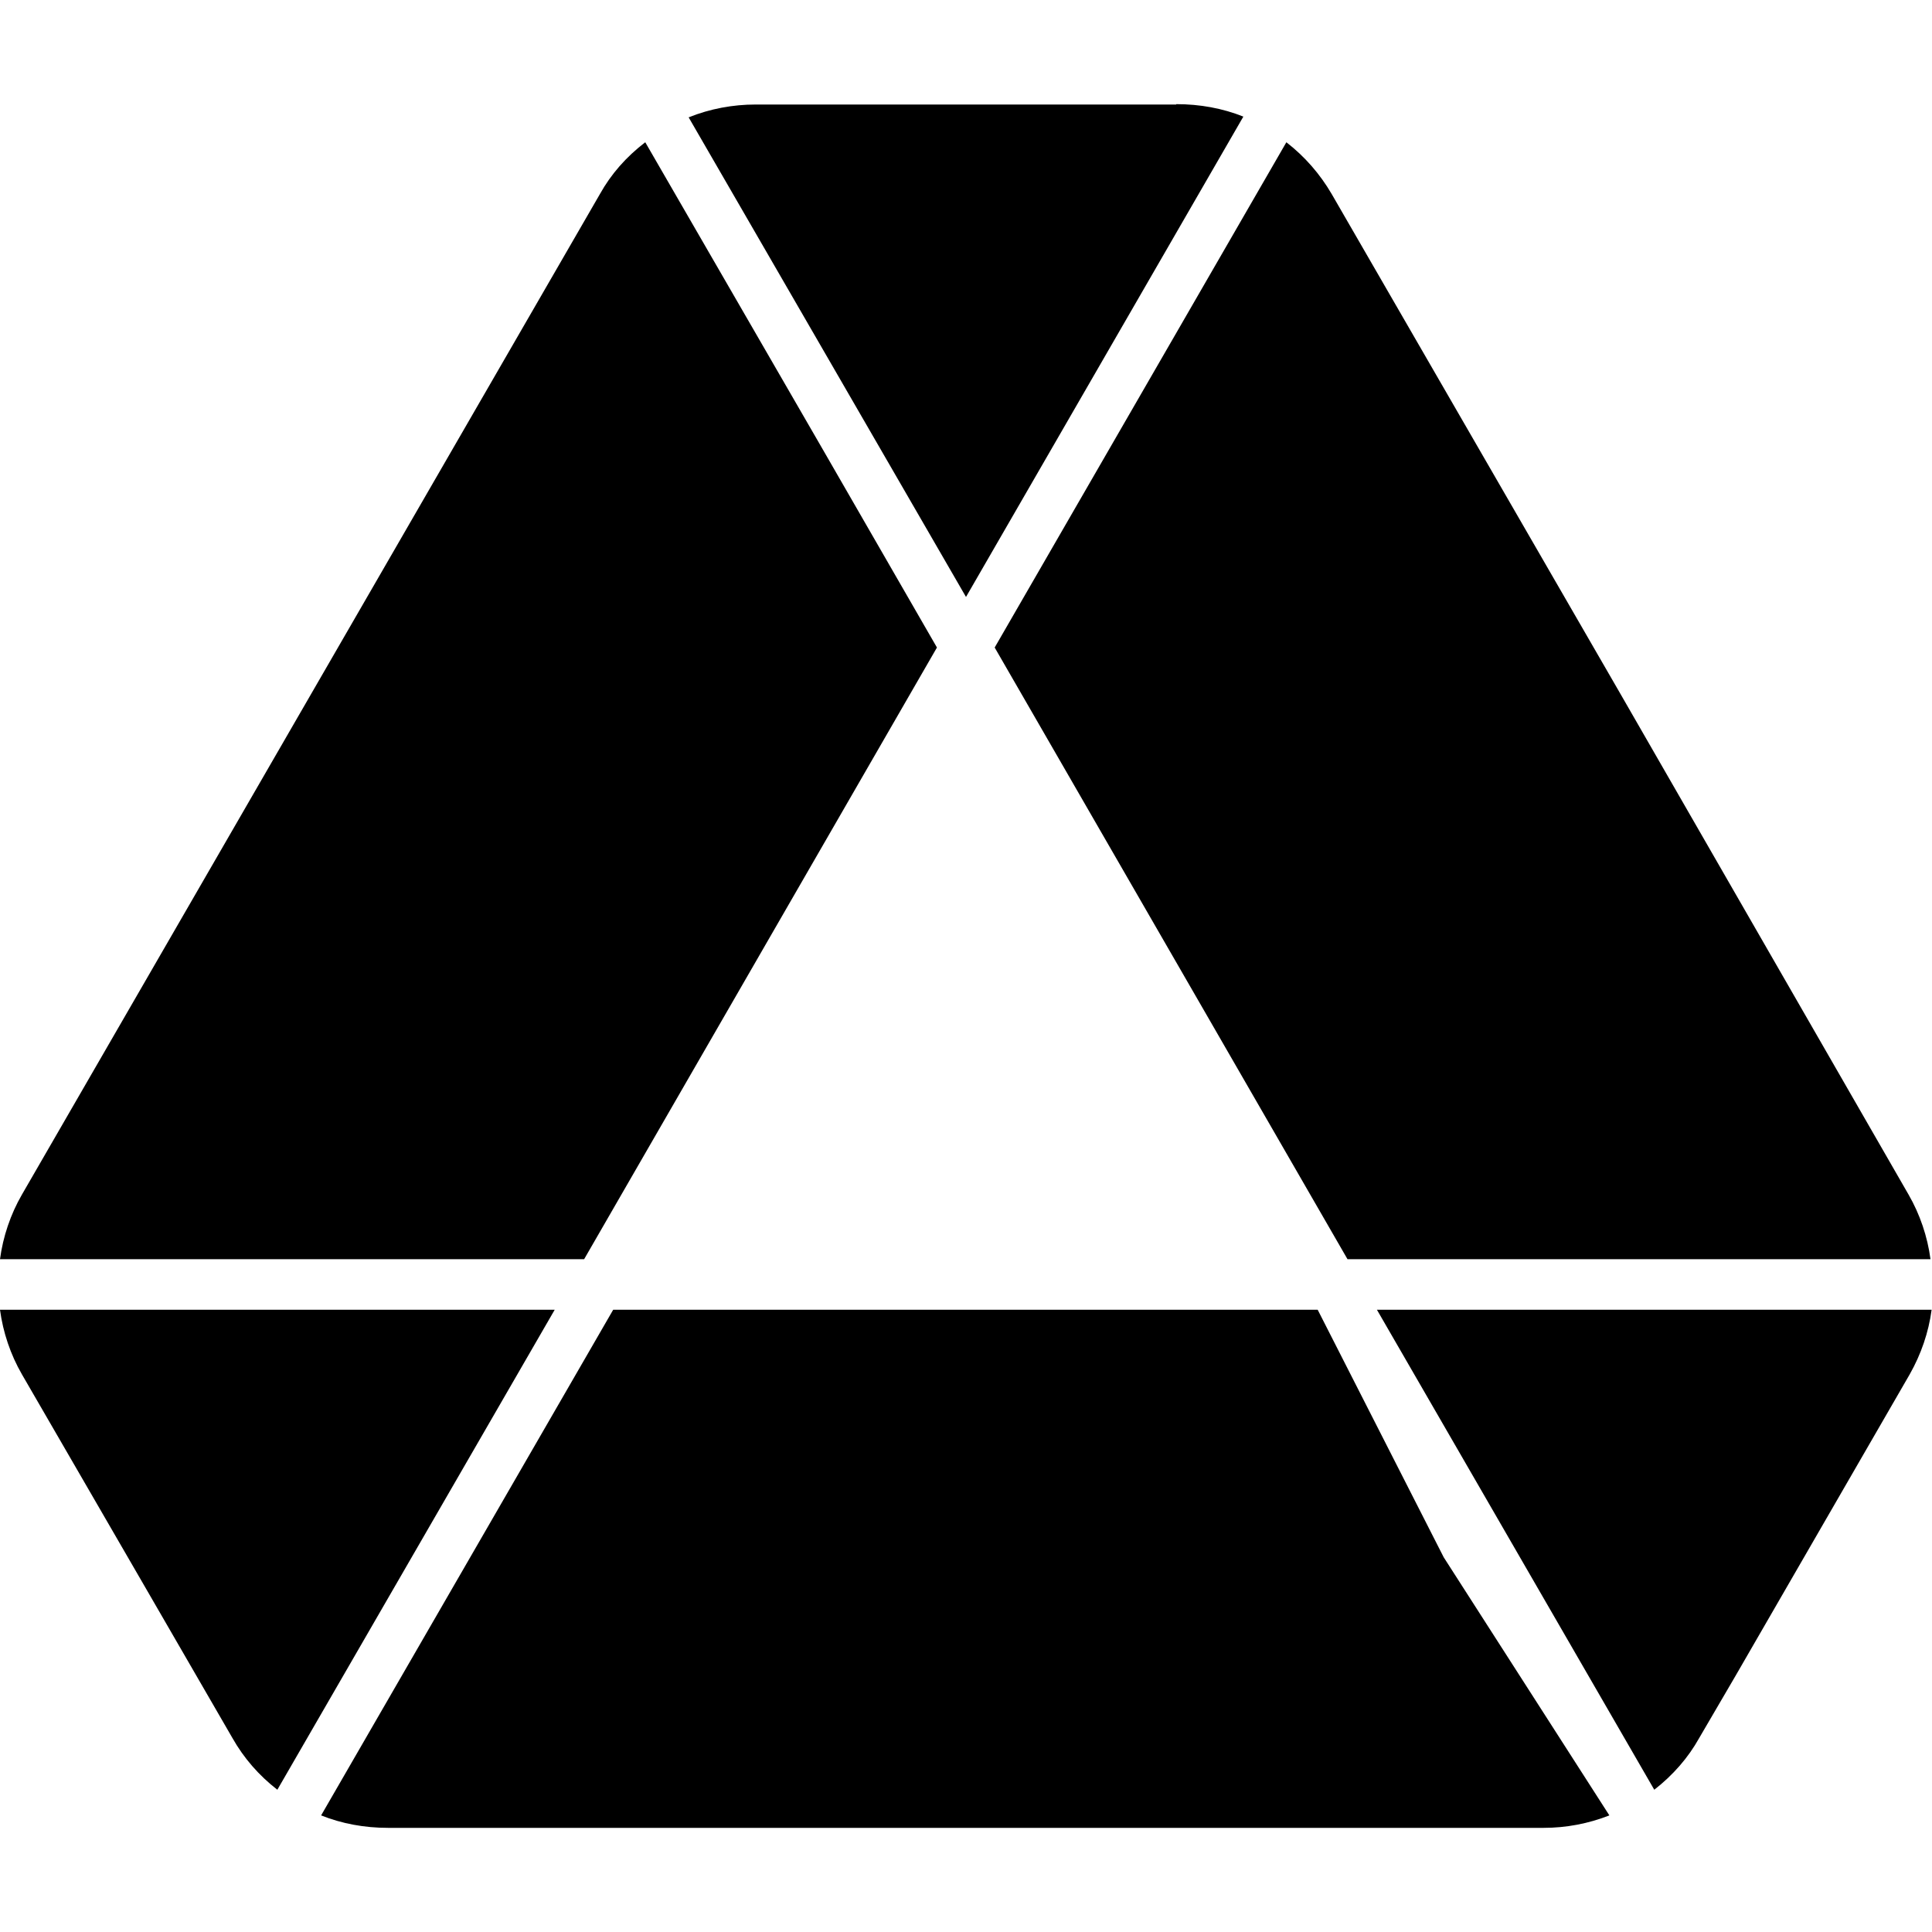
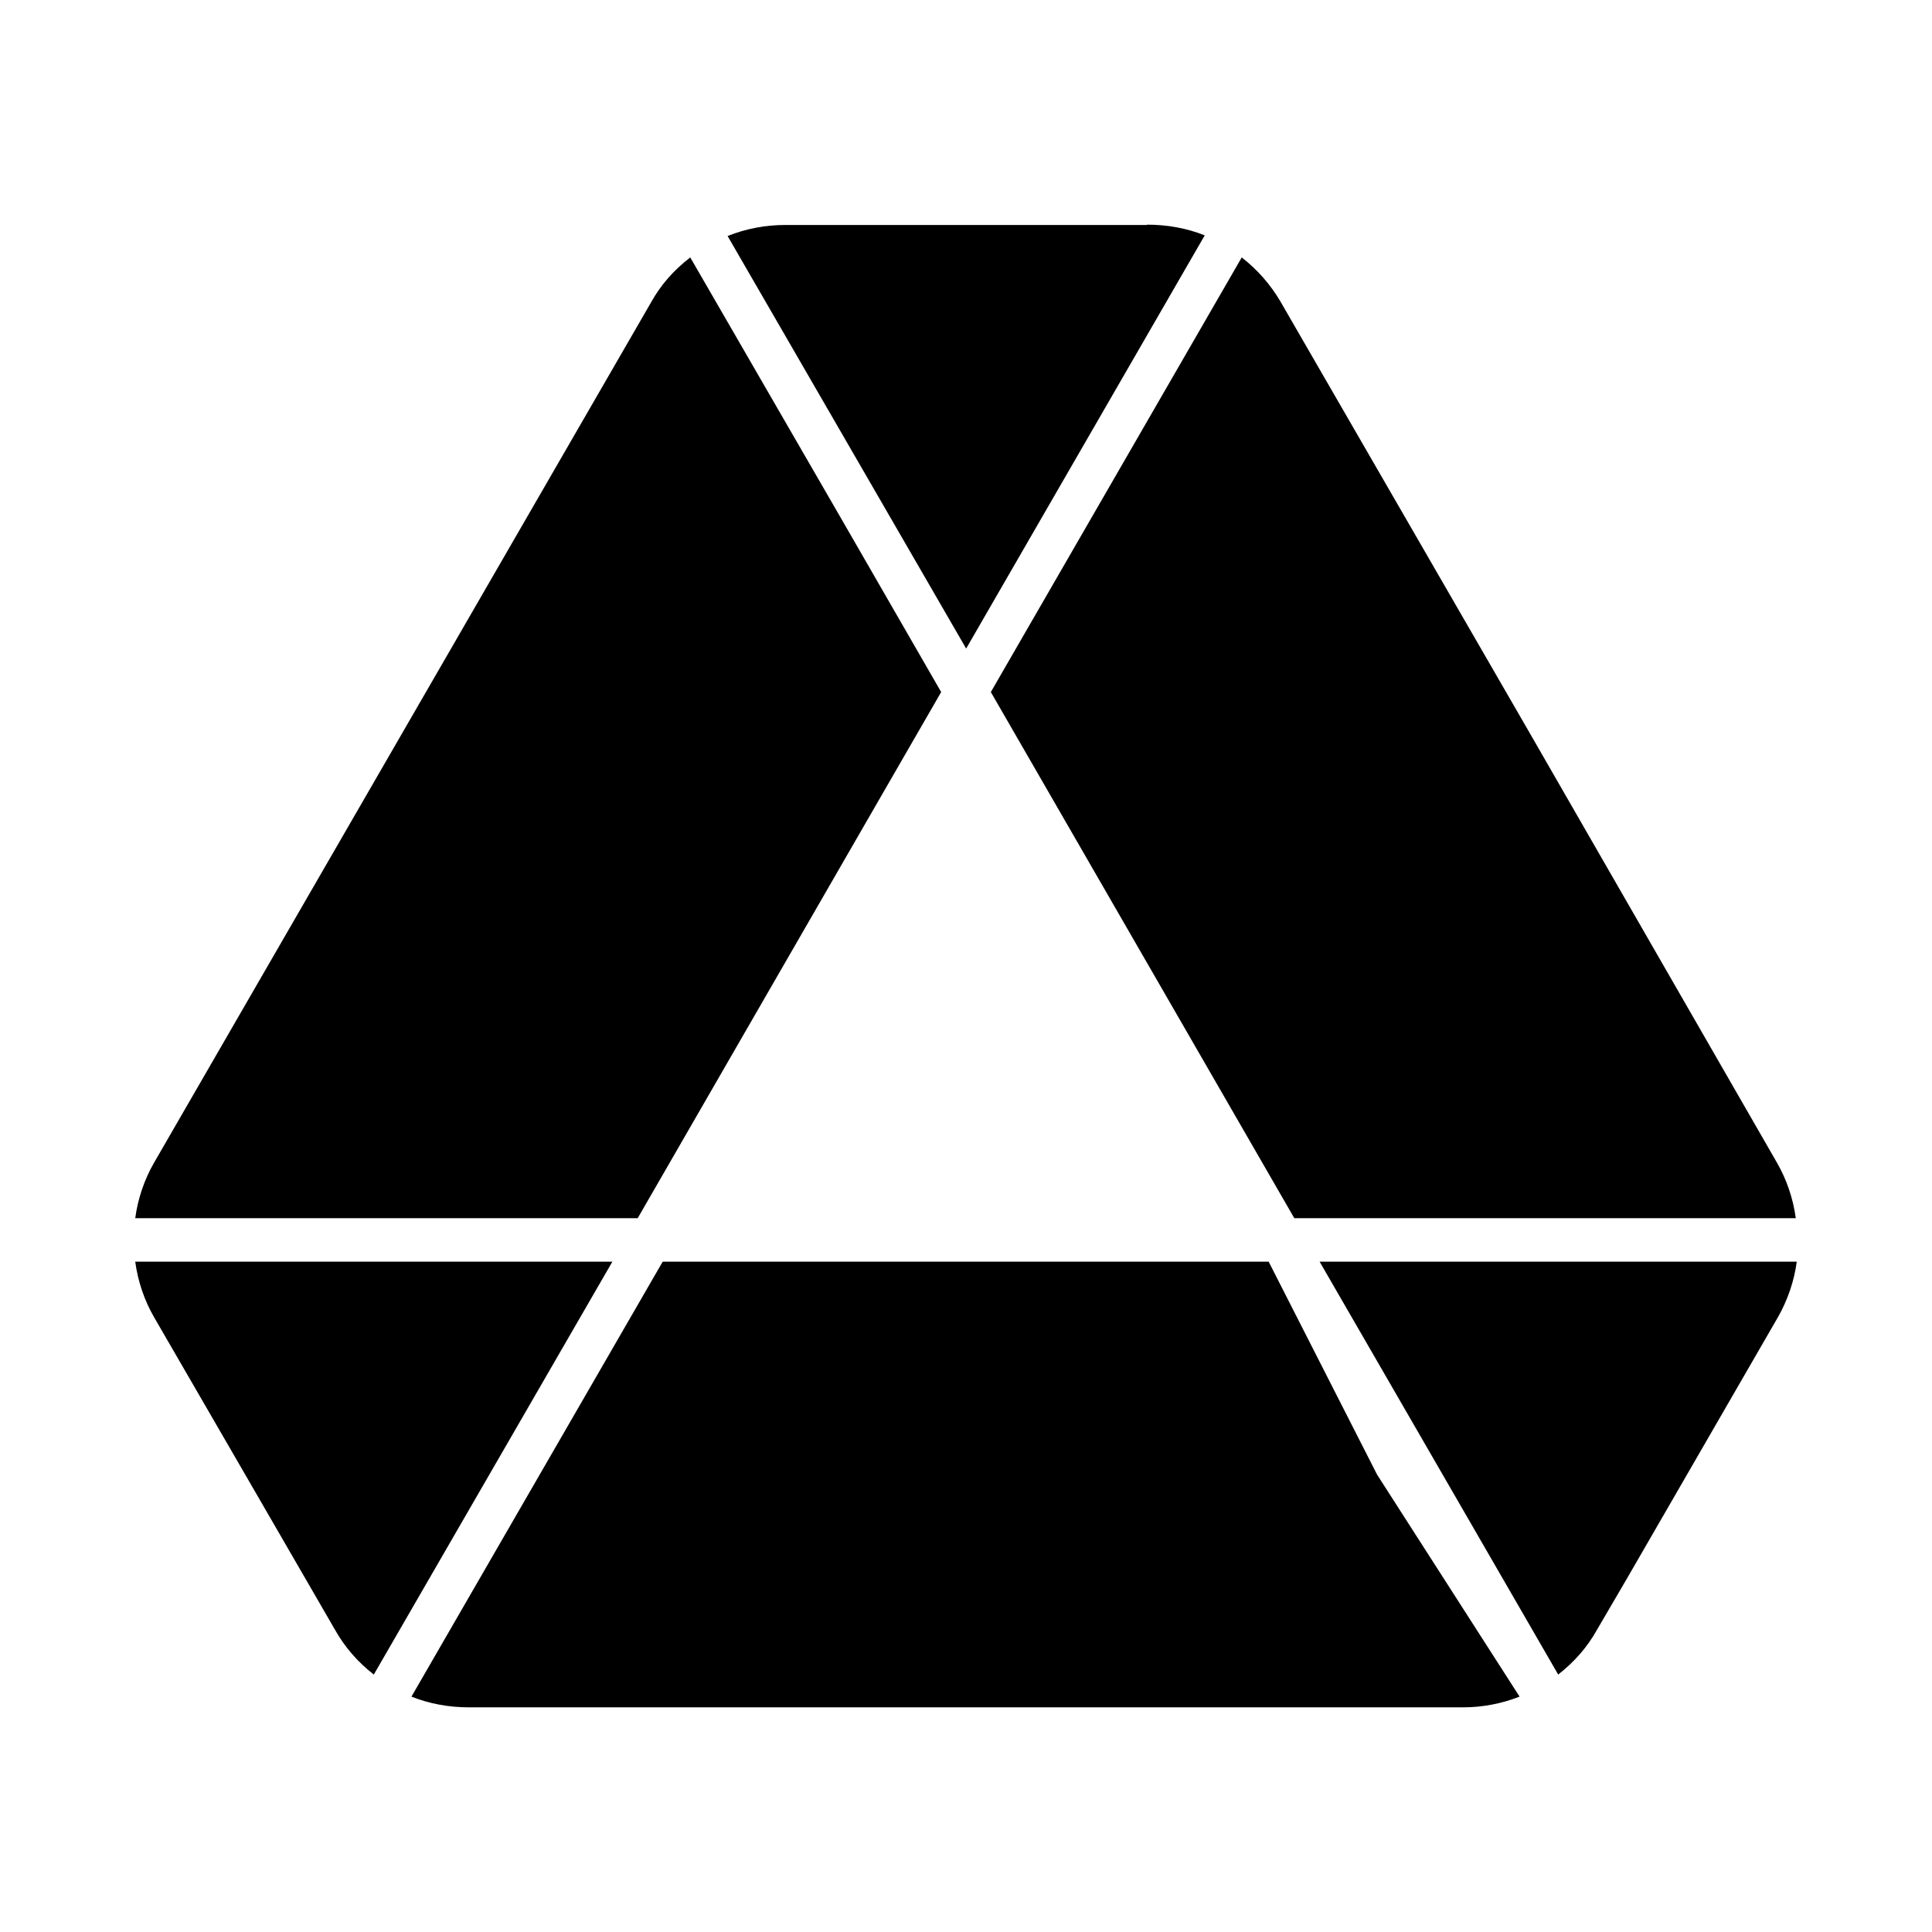
- <svg xmlns="http://www.w3.org/2000/svg" xml:space="preserve" viewBox="0 0 512 512">
+ <svg xmlns="http://www.w3.org/2000/svg" xml:space="preserve" viewBox="-41.666 -41.616 595.233 595.233">
  <path d="M311.7 27.6c6.3 0 12.3 1.1 17.8 3.3L256 158.2 182.5 31.1c5.7-2.3 11.8-3.4 17.7-3.4h111.5zm199.9 306.1c-.8-6-2.8-11.9-5.8-17.1L429.5 184 352.9 51.4c-3.1-5.3-7.1-9.9-12-13.7l-77.3 133.9 93.5 162.1zM159 51.4 5.8 316.6c-3 5.2-5 11.1-5.8 17.1h154.8l93.5-162.1-30.6-53.1L171 37.7c-5.1 3.9-9.1 8.5-12 13.7M38.4 420.5l23.2 40.1c3 5.3 7 9.9 11.9 13.7L147 347.1H0c.8 6 2.8 11.9 5.8 17.1zm411.9 40.1L460 444l46.1-79.8c3-5.3 5-11.1 5.8-17.1h-147l73.5 127.2c5-3.9 9-8.5 11.9-13.7m-41.2 23.8c5.9 0 11.8-1.1 17.4-3.3l-43.9-68.4-33.4-65.6H162.5l-77.4 134c5.5 2.2 11.5 3.3 17.7 3.3z" />
</svg>
